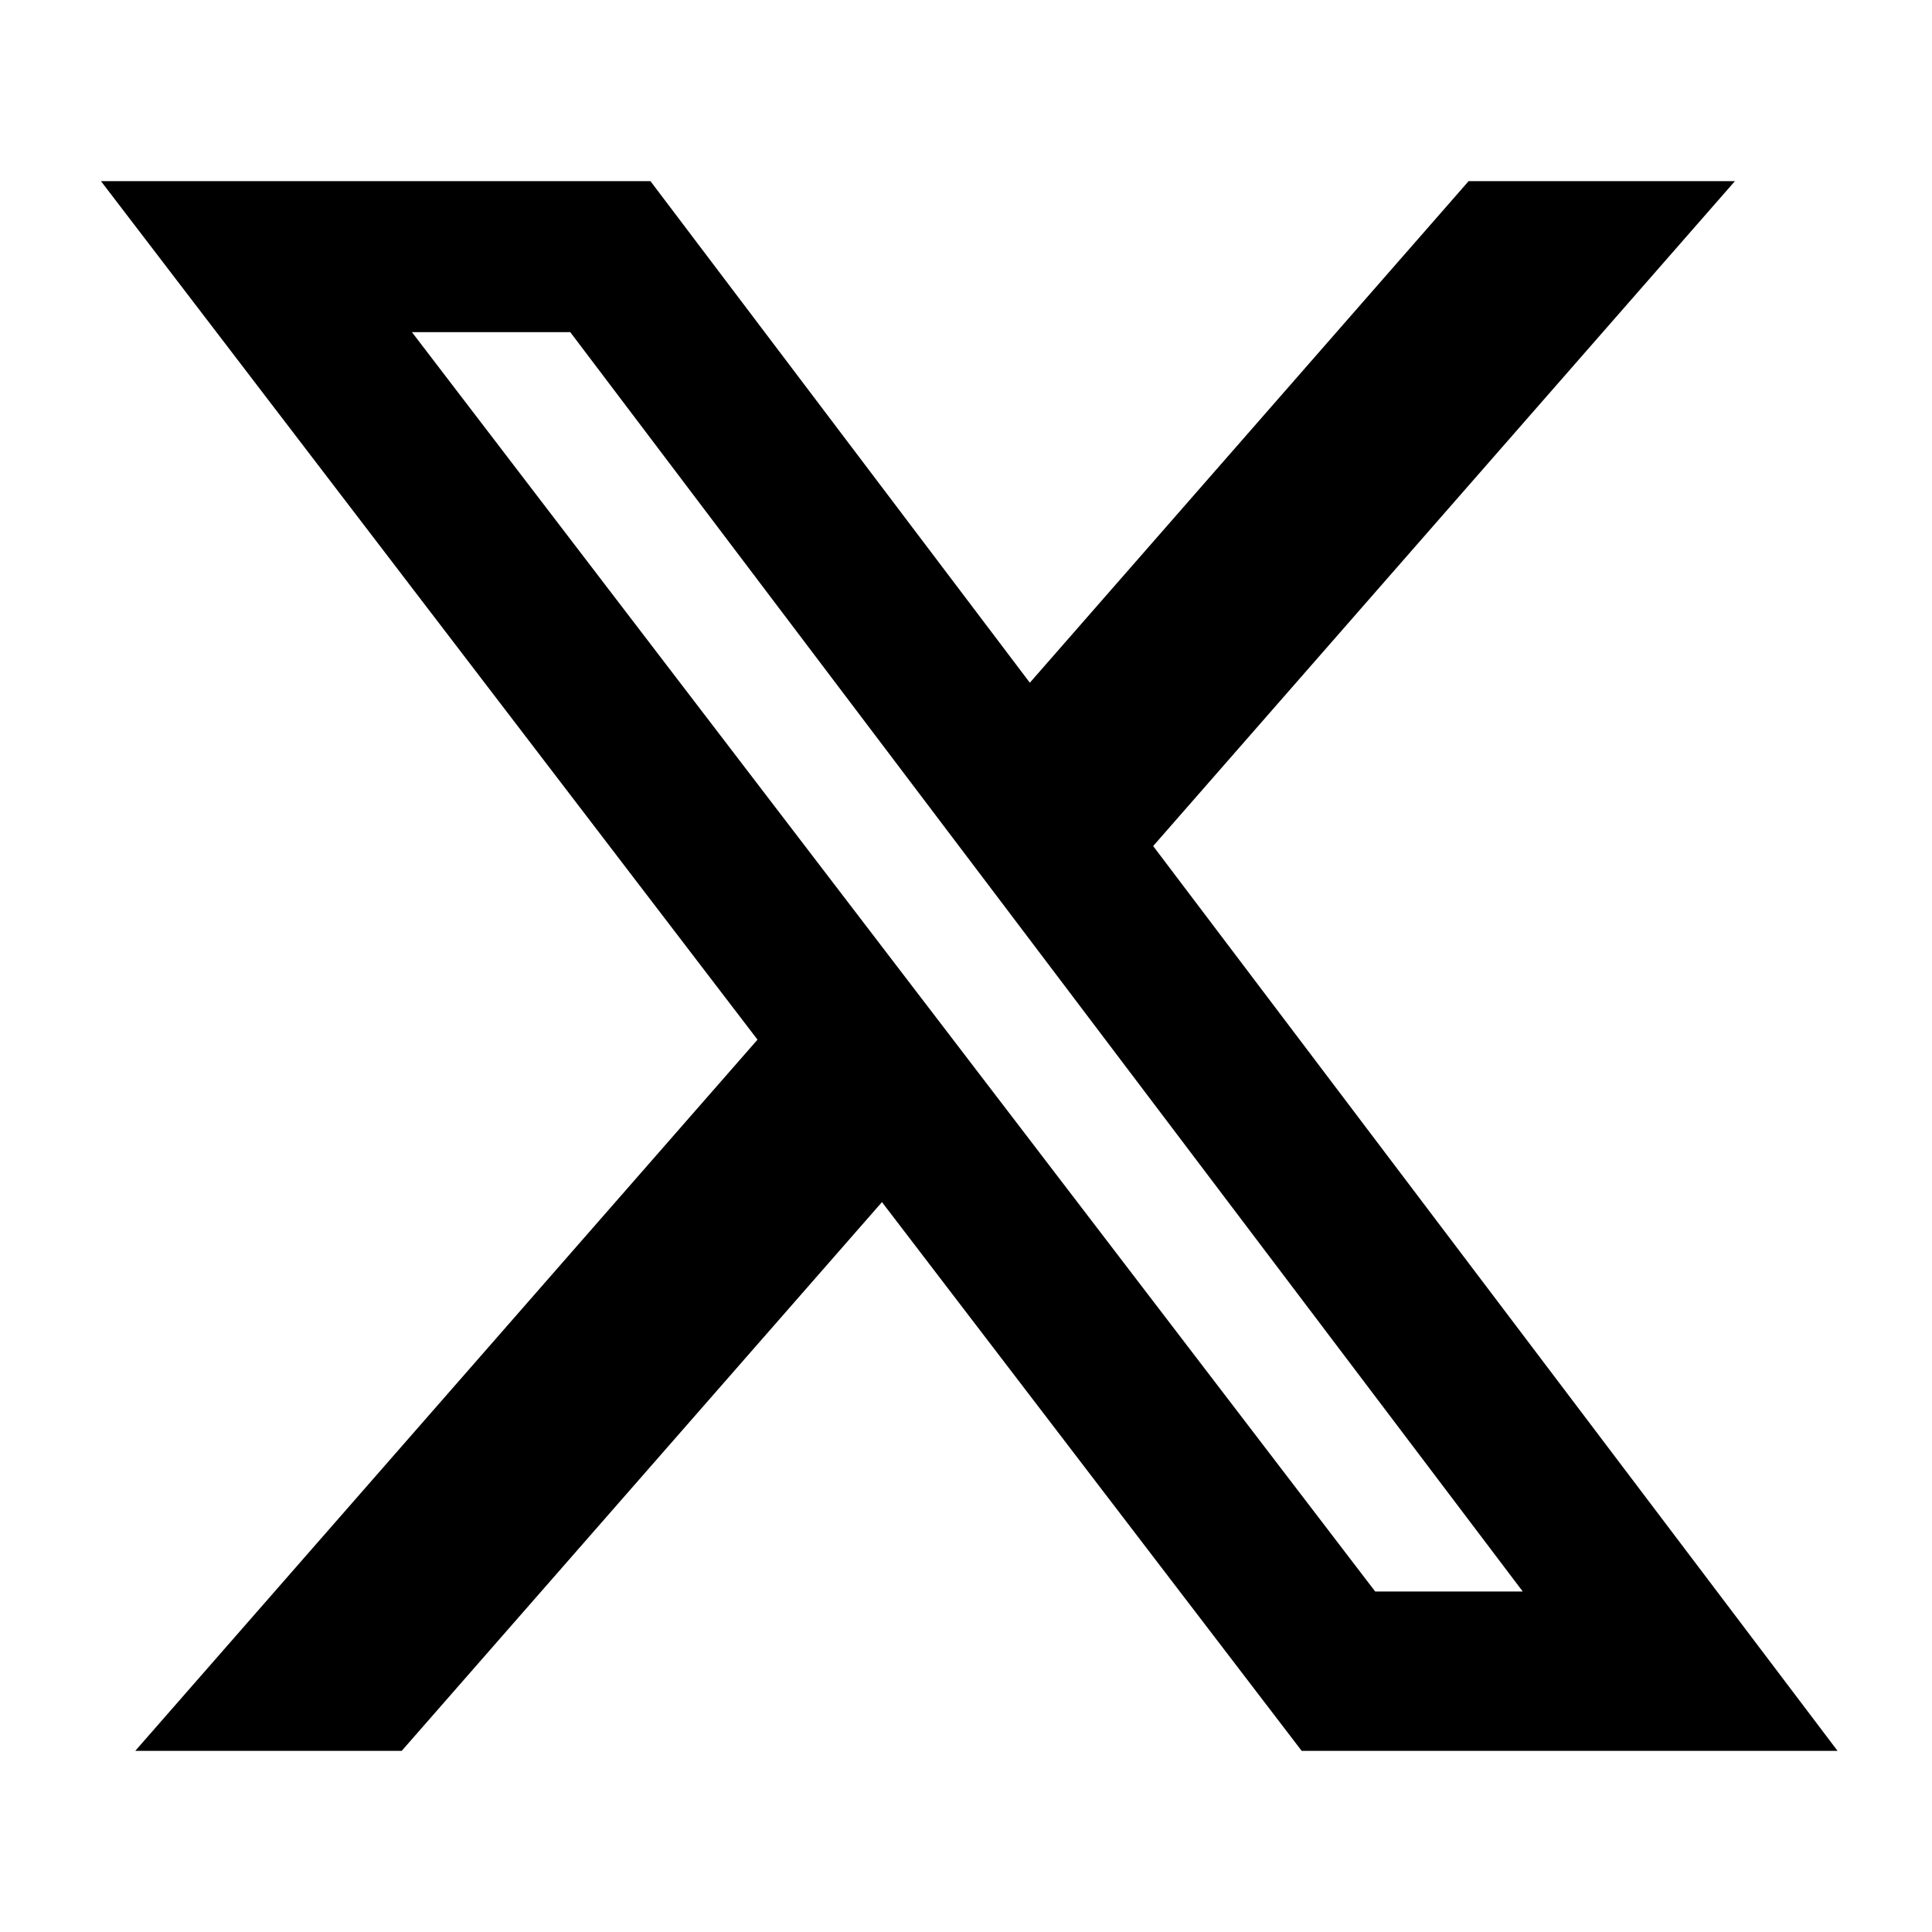
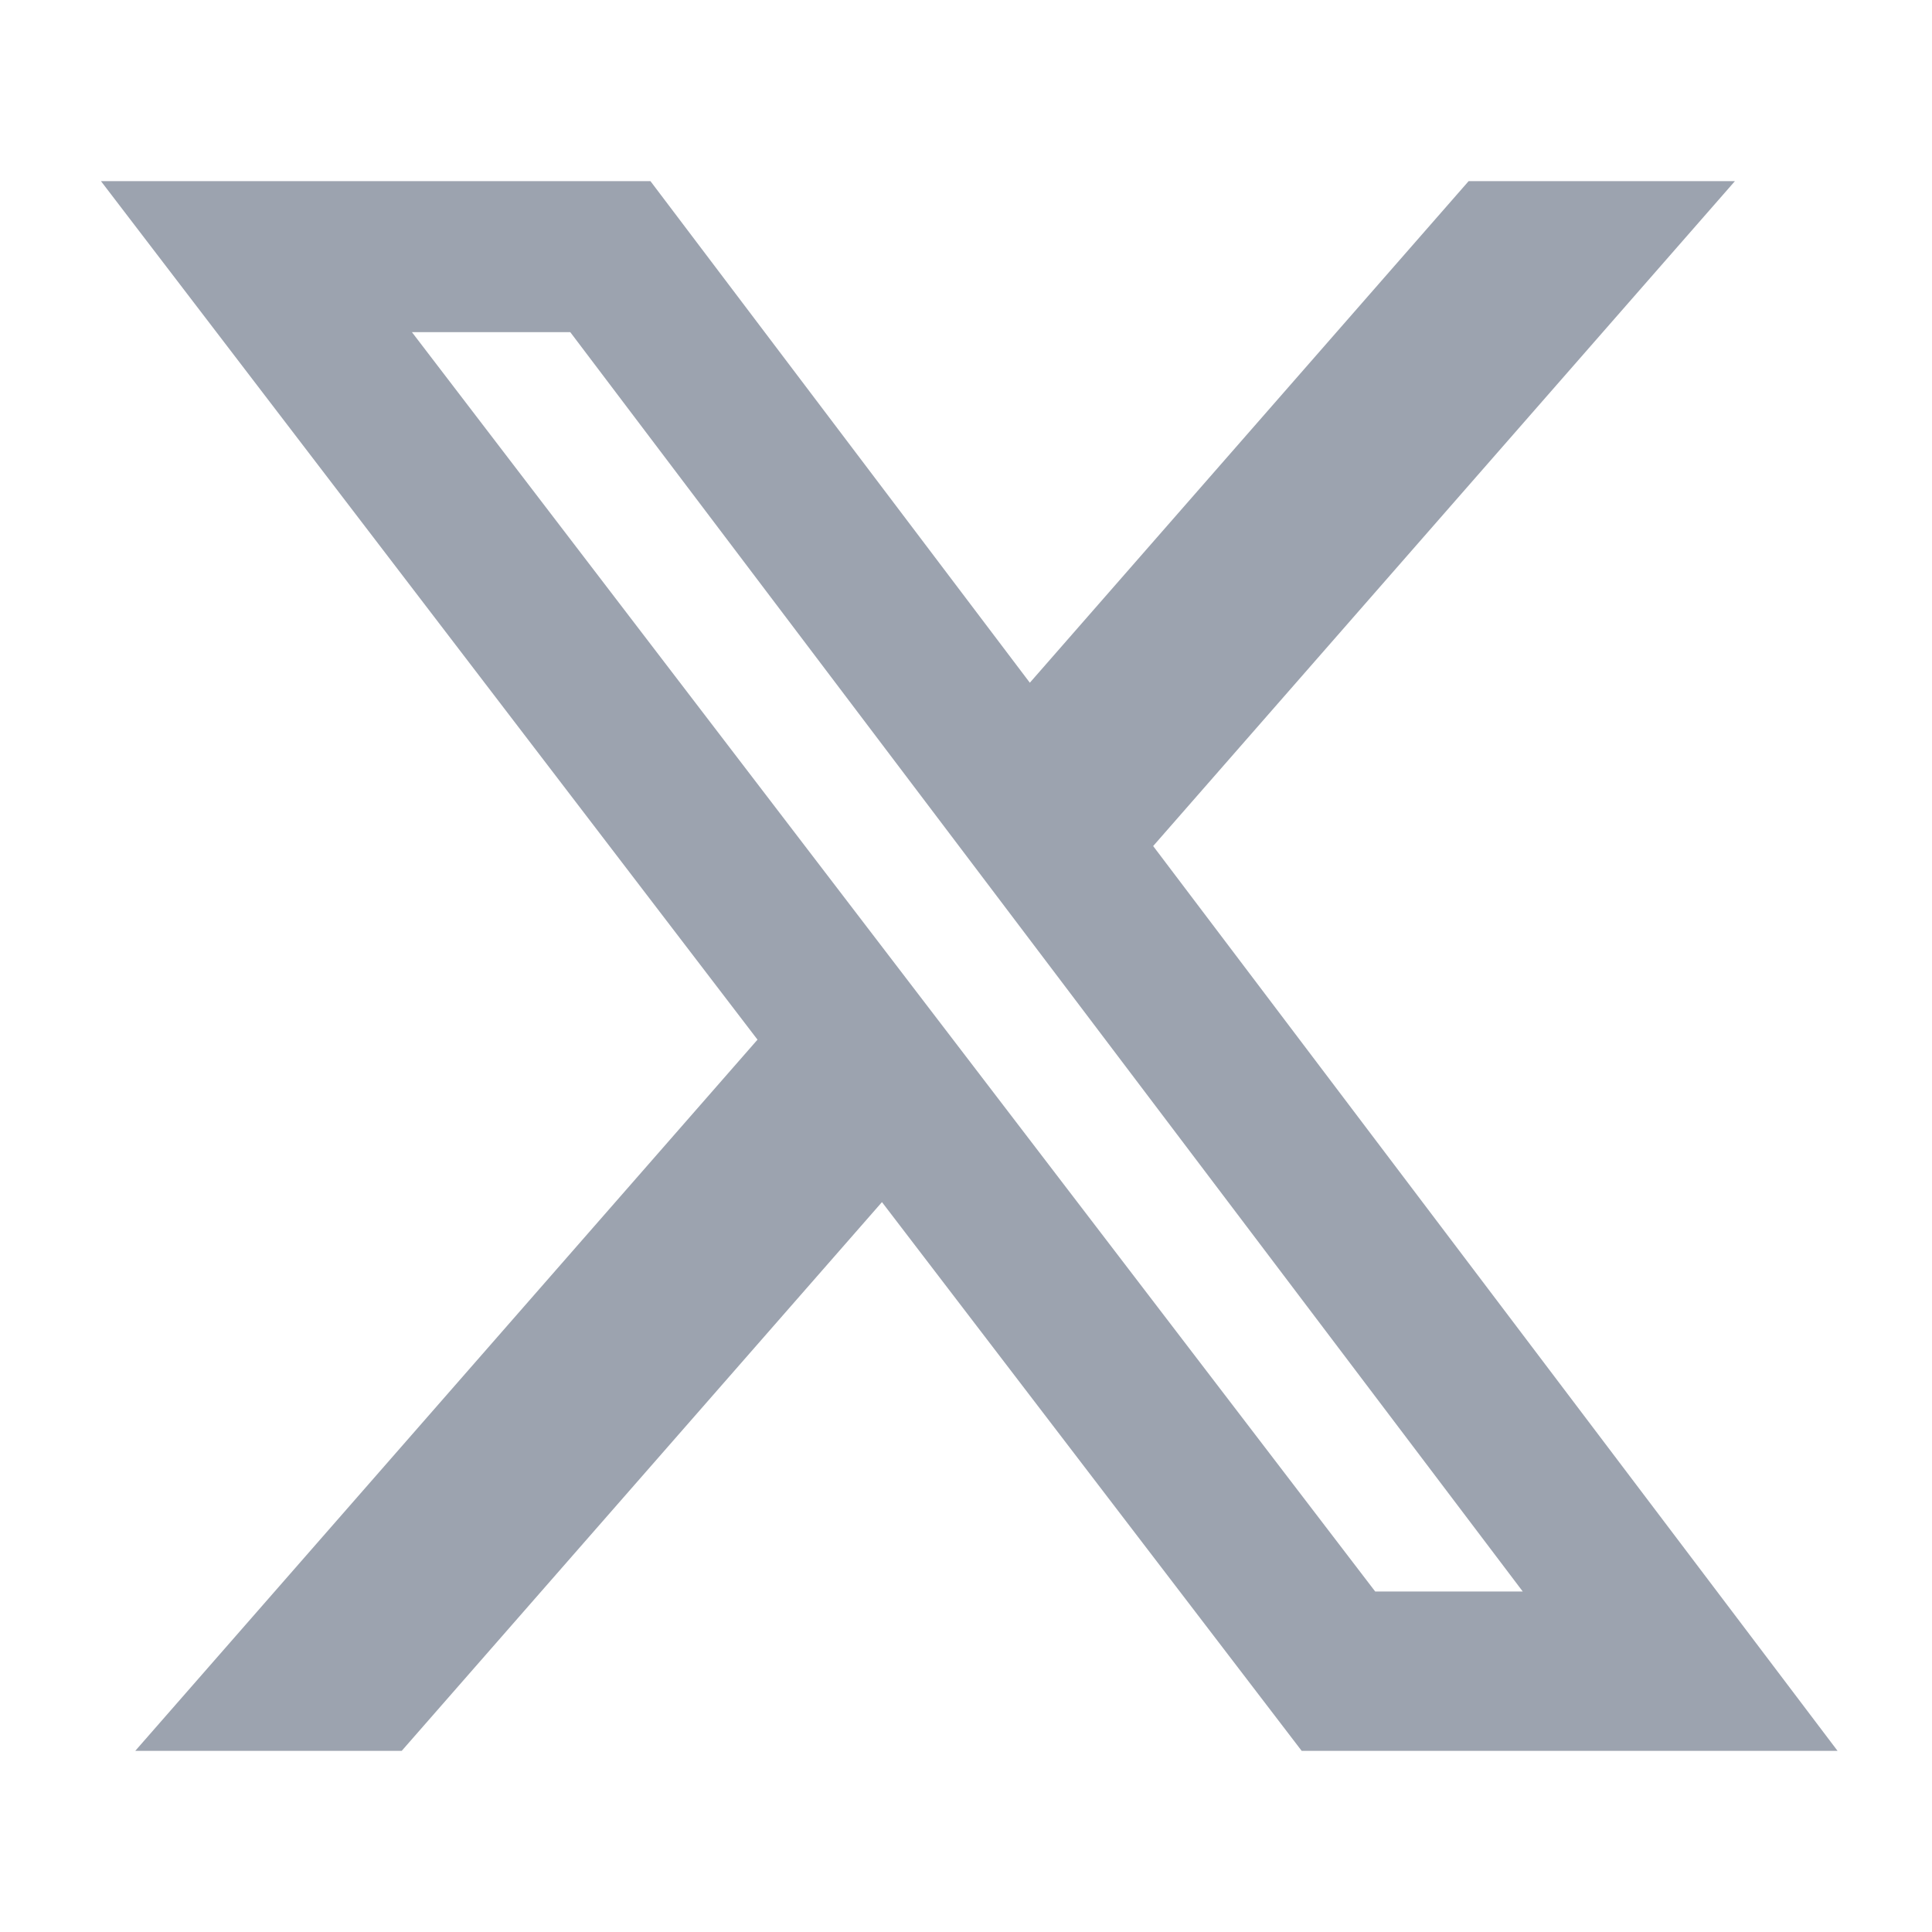
<svg xmlns="http://www.w3.org/2000/svg" width="24" height="24" viewBox="0 0 24 24" fill="none">
-   <path d="M18.244 2.25h3.308l-7.227 8.26 8.502 11.24H16.17l-5.214-6.817L4.99 21.75H1.68l7.73-8.835L1.254 2.25H8.08l4.713 6.231zm-1.161 17.52h1.833L7.084 4.126H5.117z" fill="currentColor" />
+   <path d="M18.244 2.25h3.308l-7.227 8.26 8.502 11.24H16.17l-5.214-6.817L4.99 21.75H1.68l7.73-8.835L1.254 2.25H8.08l4.713 6.231zm-1.161 17.52h1.833L7.084 4.126H5.117z" fill="#9CA3AF" />
</svg>
